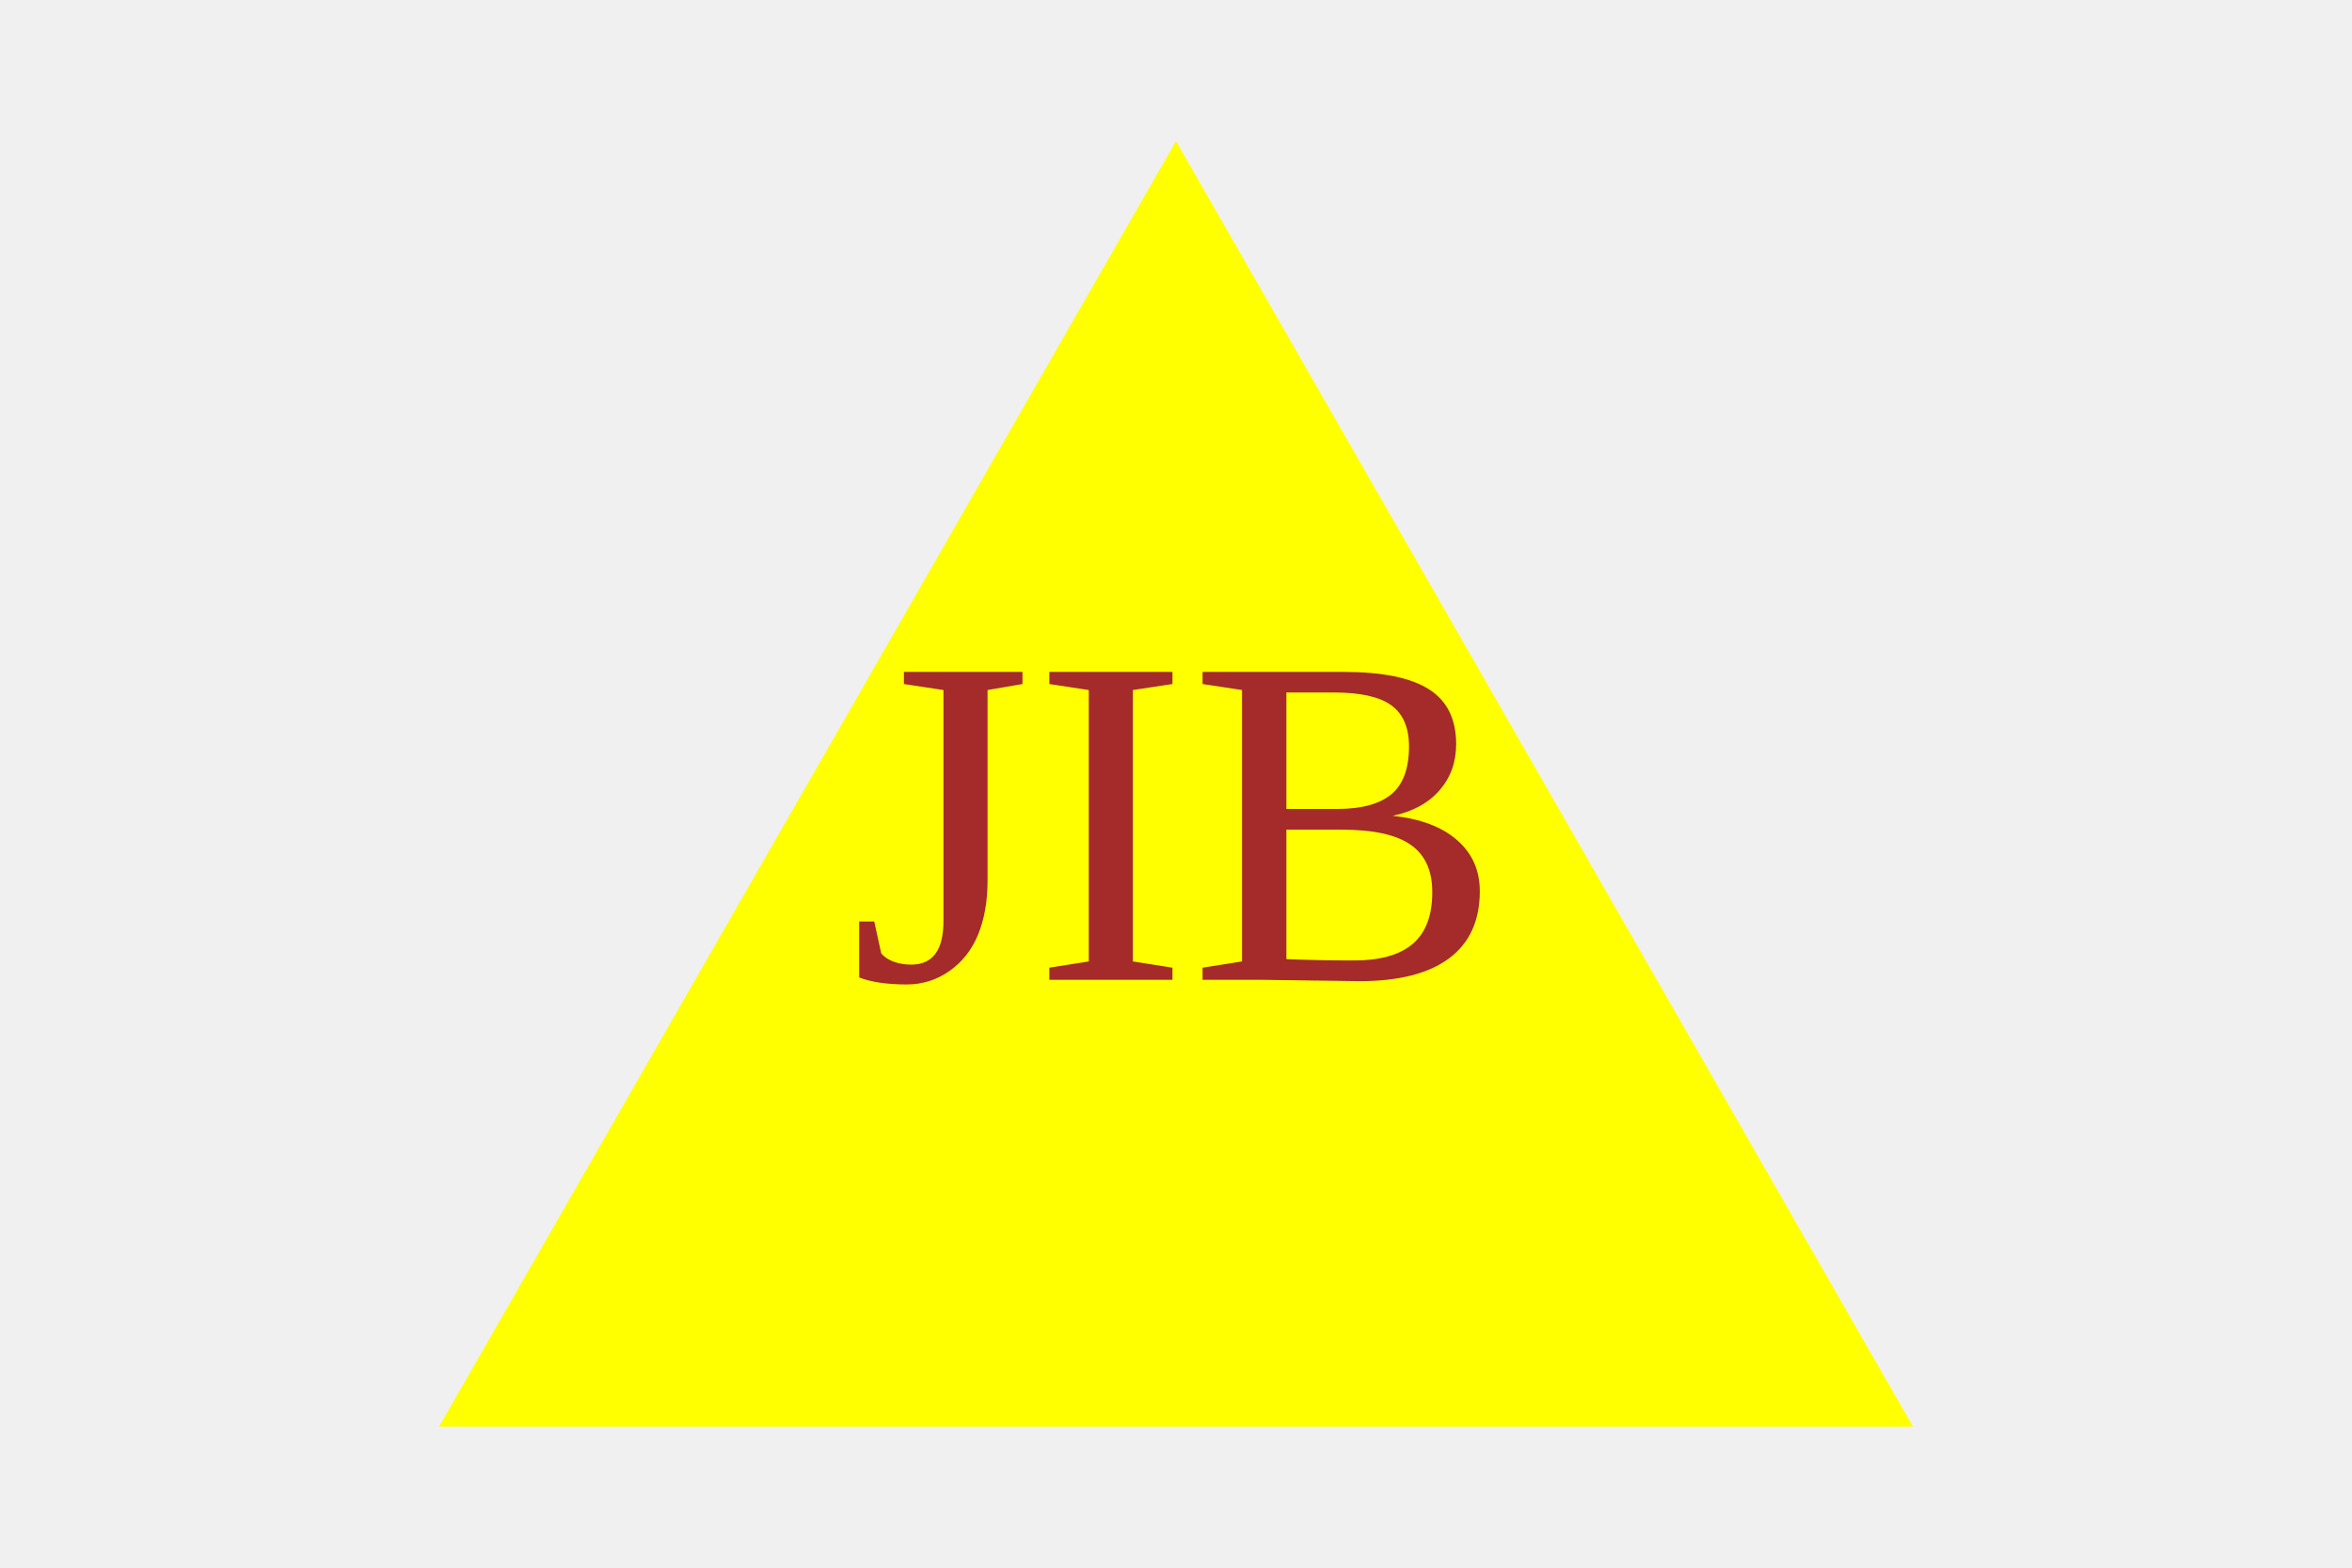
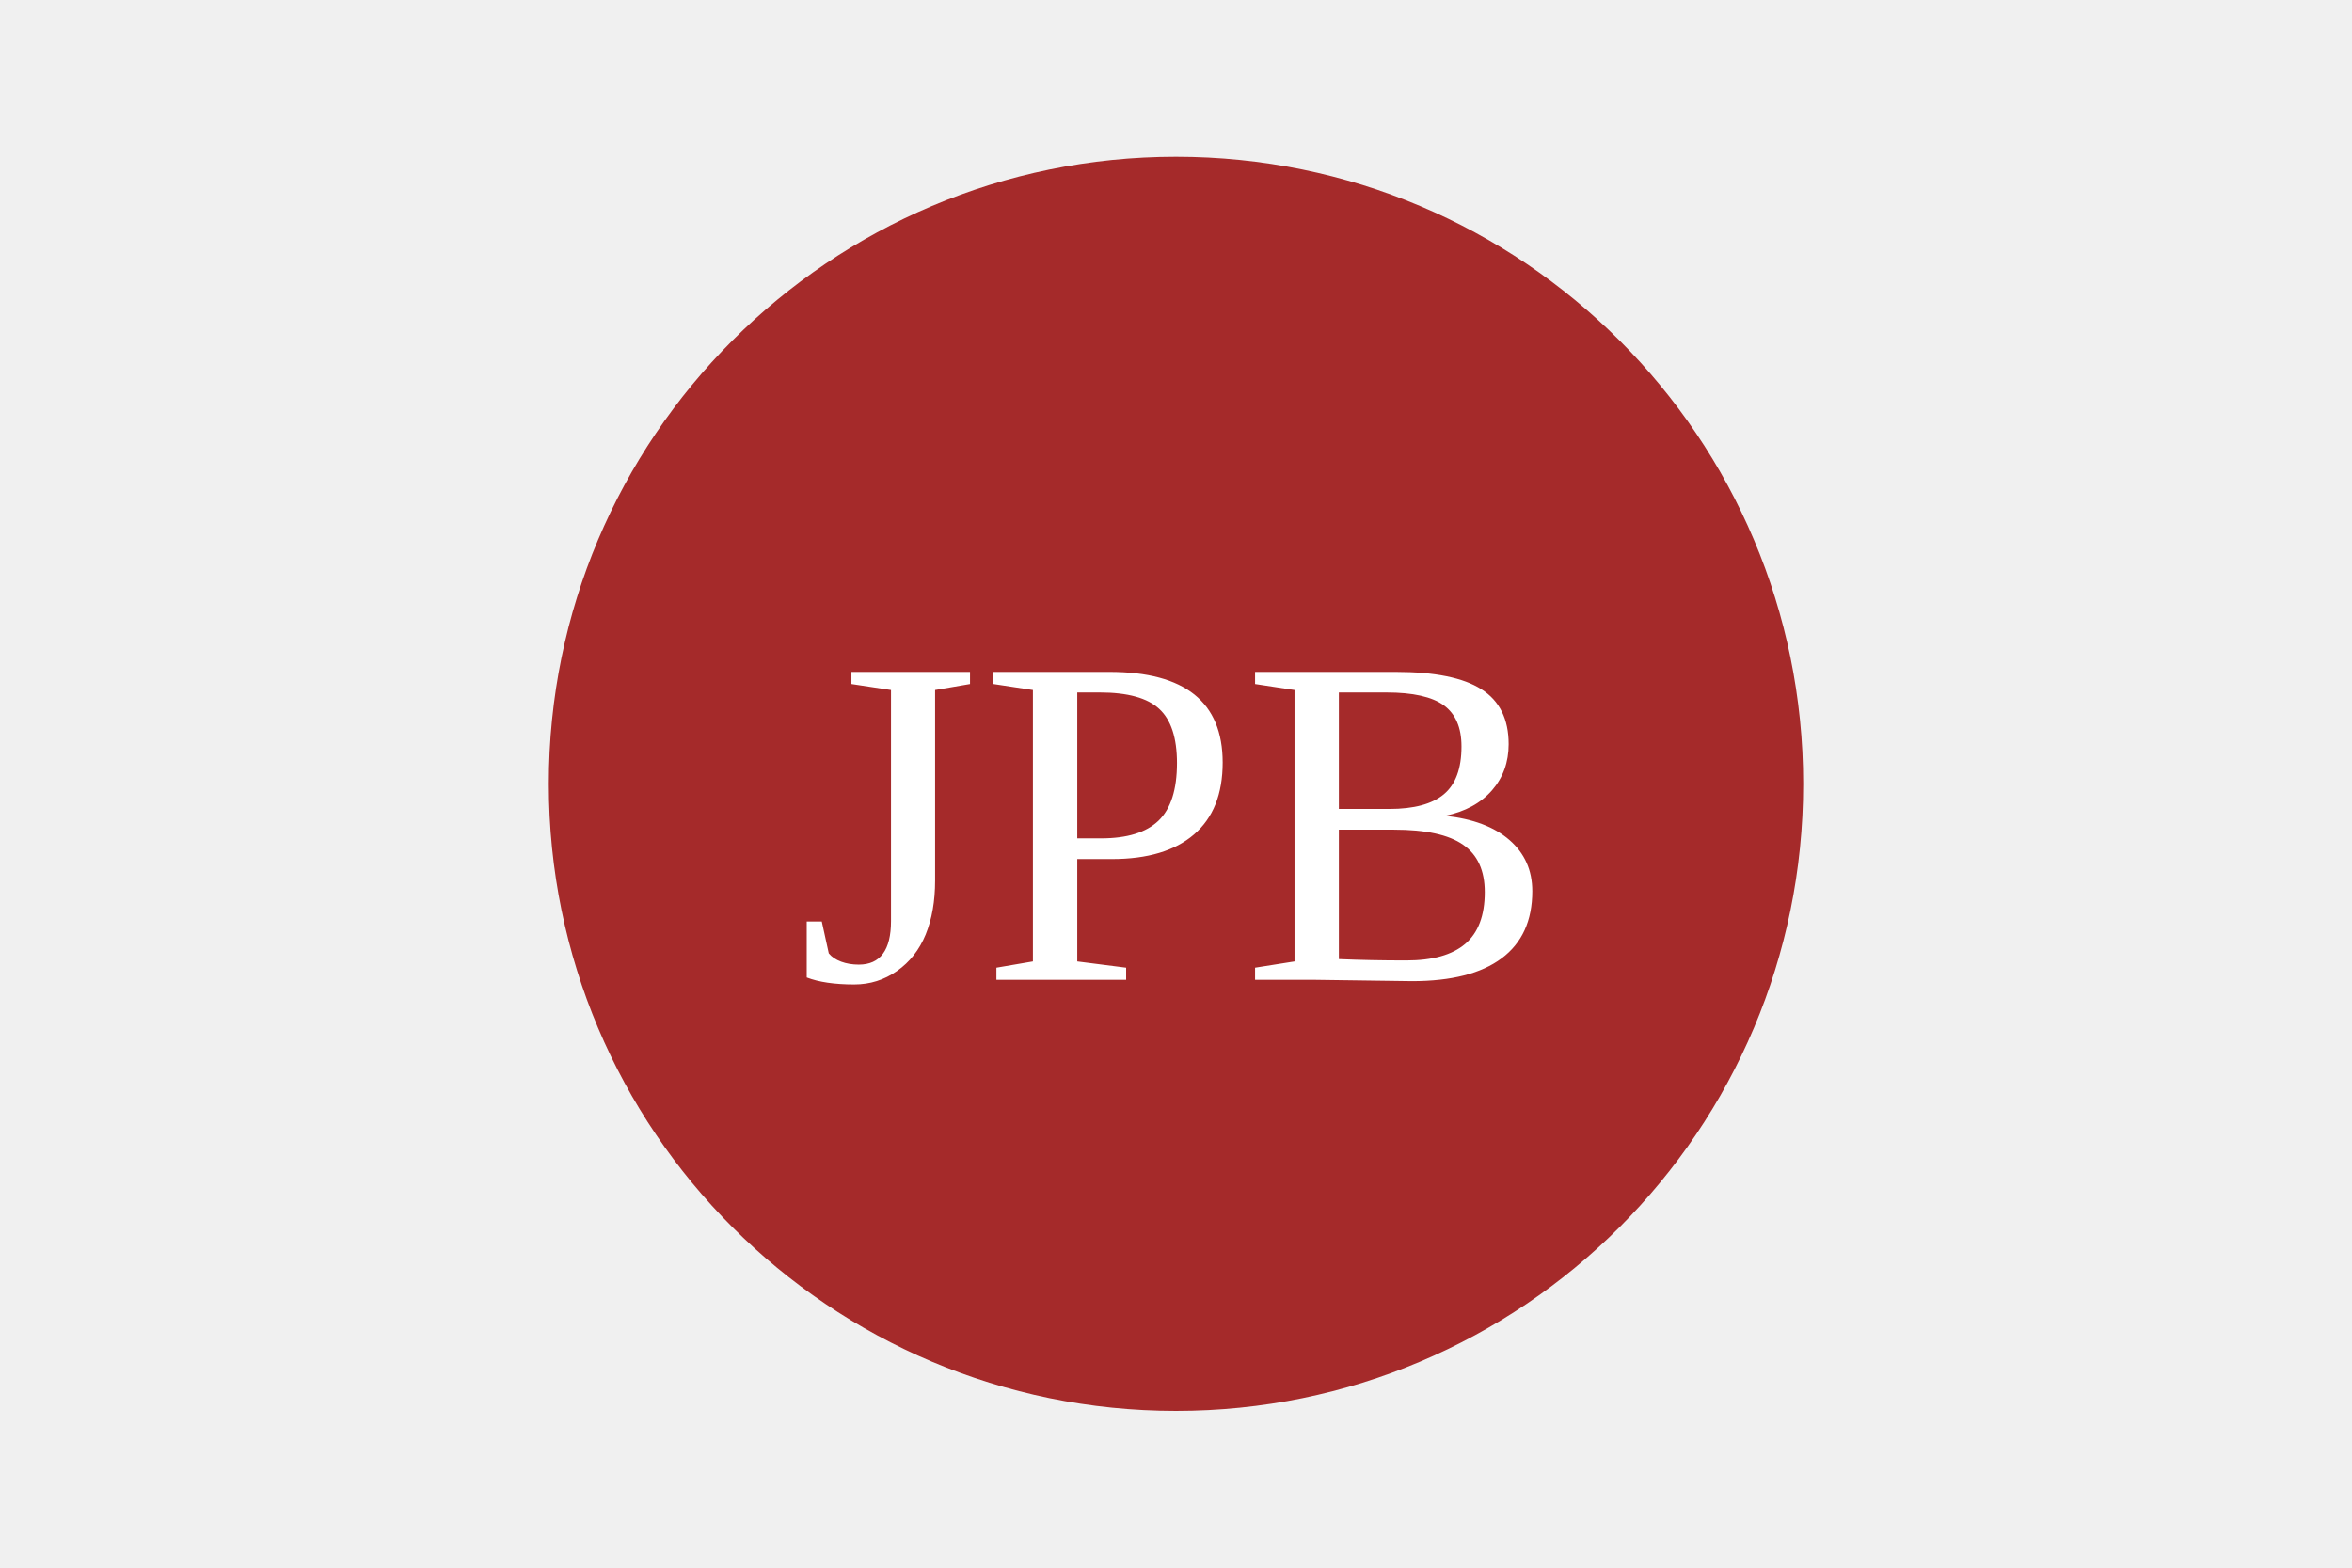
<svg xmlns="http://www.w3.org/2000/svg" version="1.1" width="300" height="200">
-   <polygon points="150, 18 244, 182 56, 182" fill="yellow" />
-   <text x="150" y="125" font-size="60" text-anchor="middle" fill="brown">JIB</text>
+   <circle cx="150" cy="100" r="80" fill="brown" />
+   <text x="150" y="125" font-size="60" text-anchor="middle" fill="white">JPB</text>
</svg>
